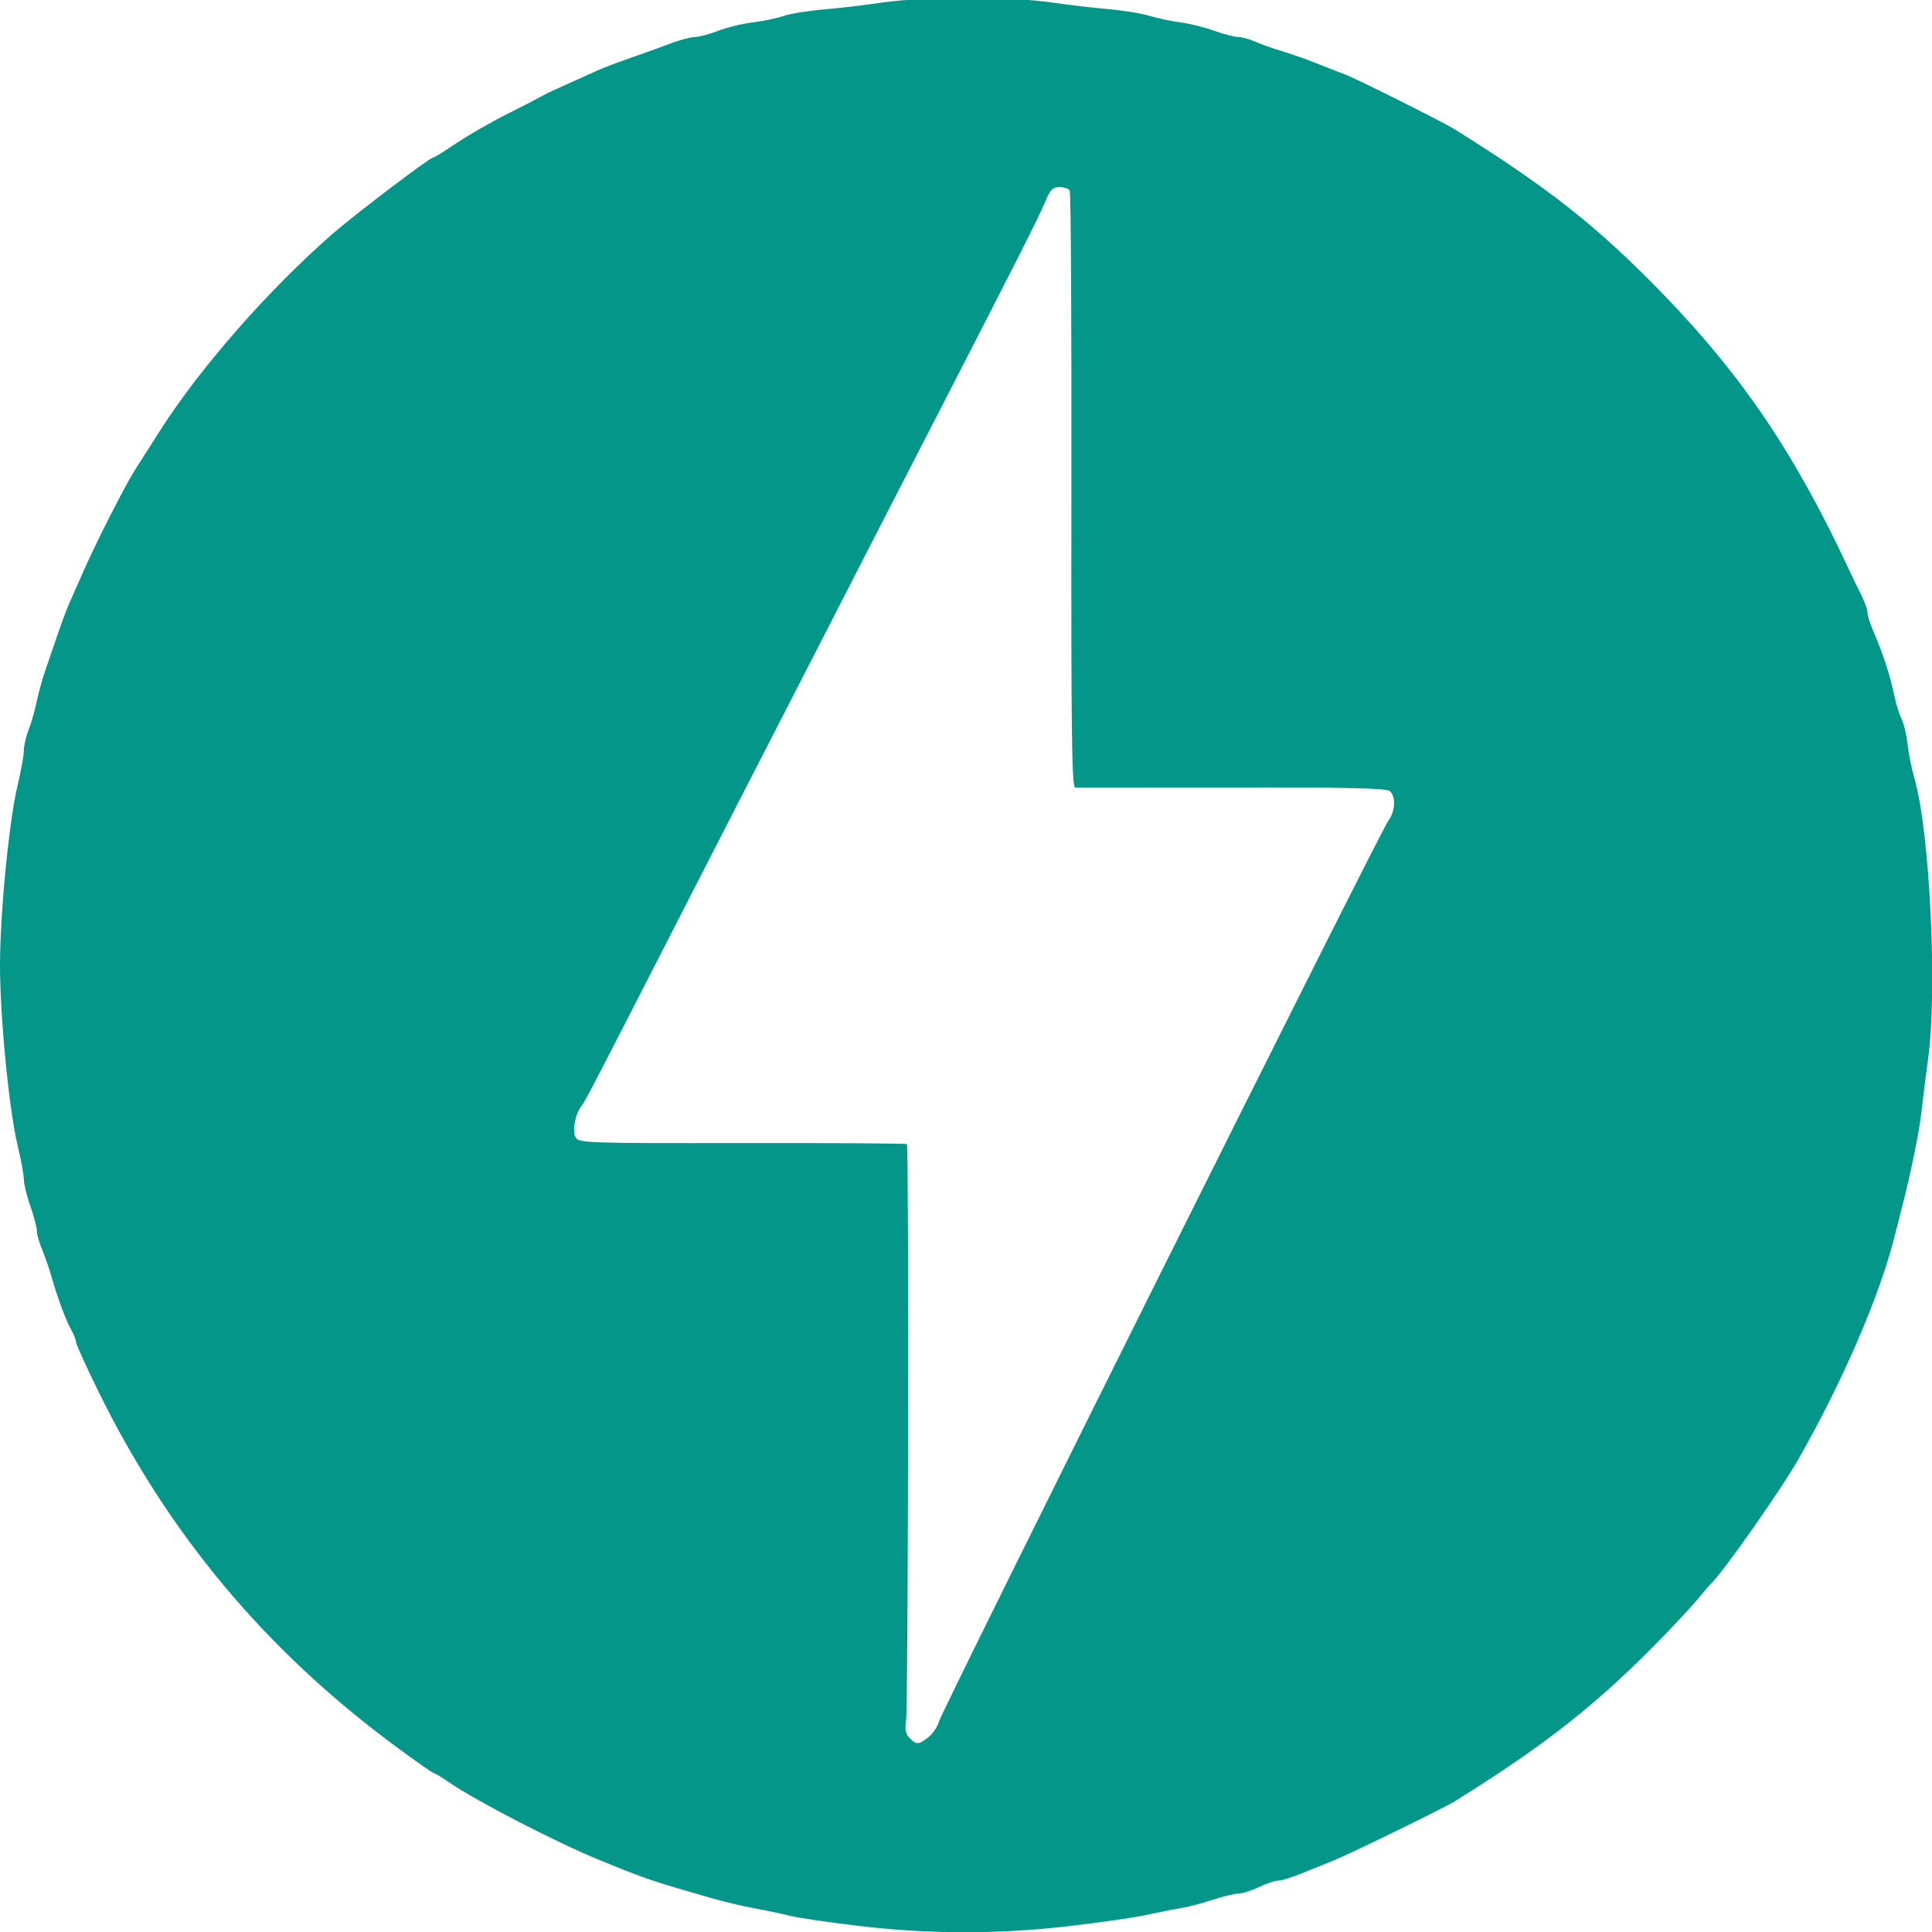
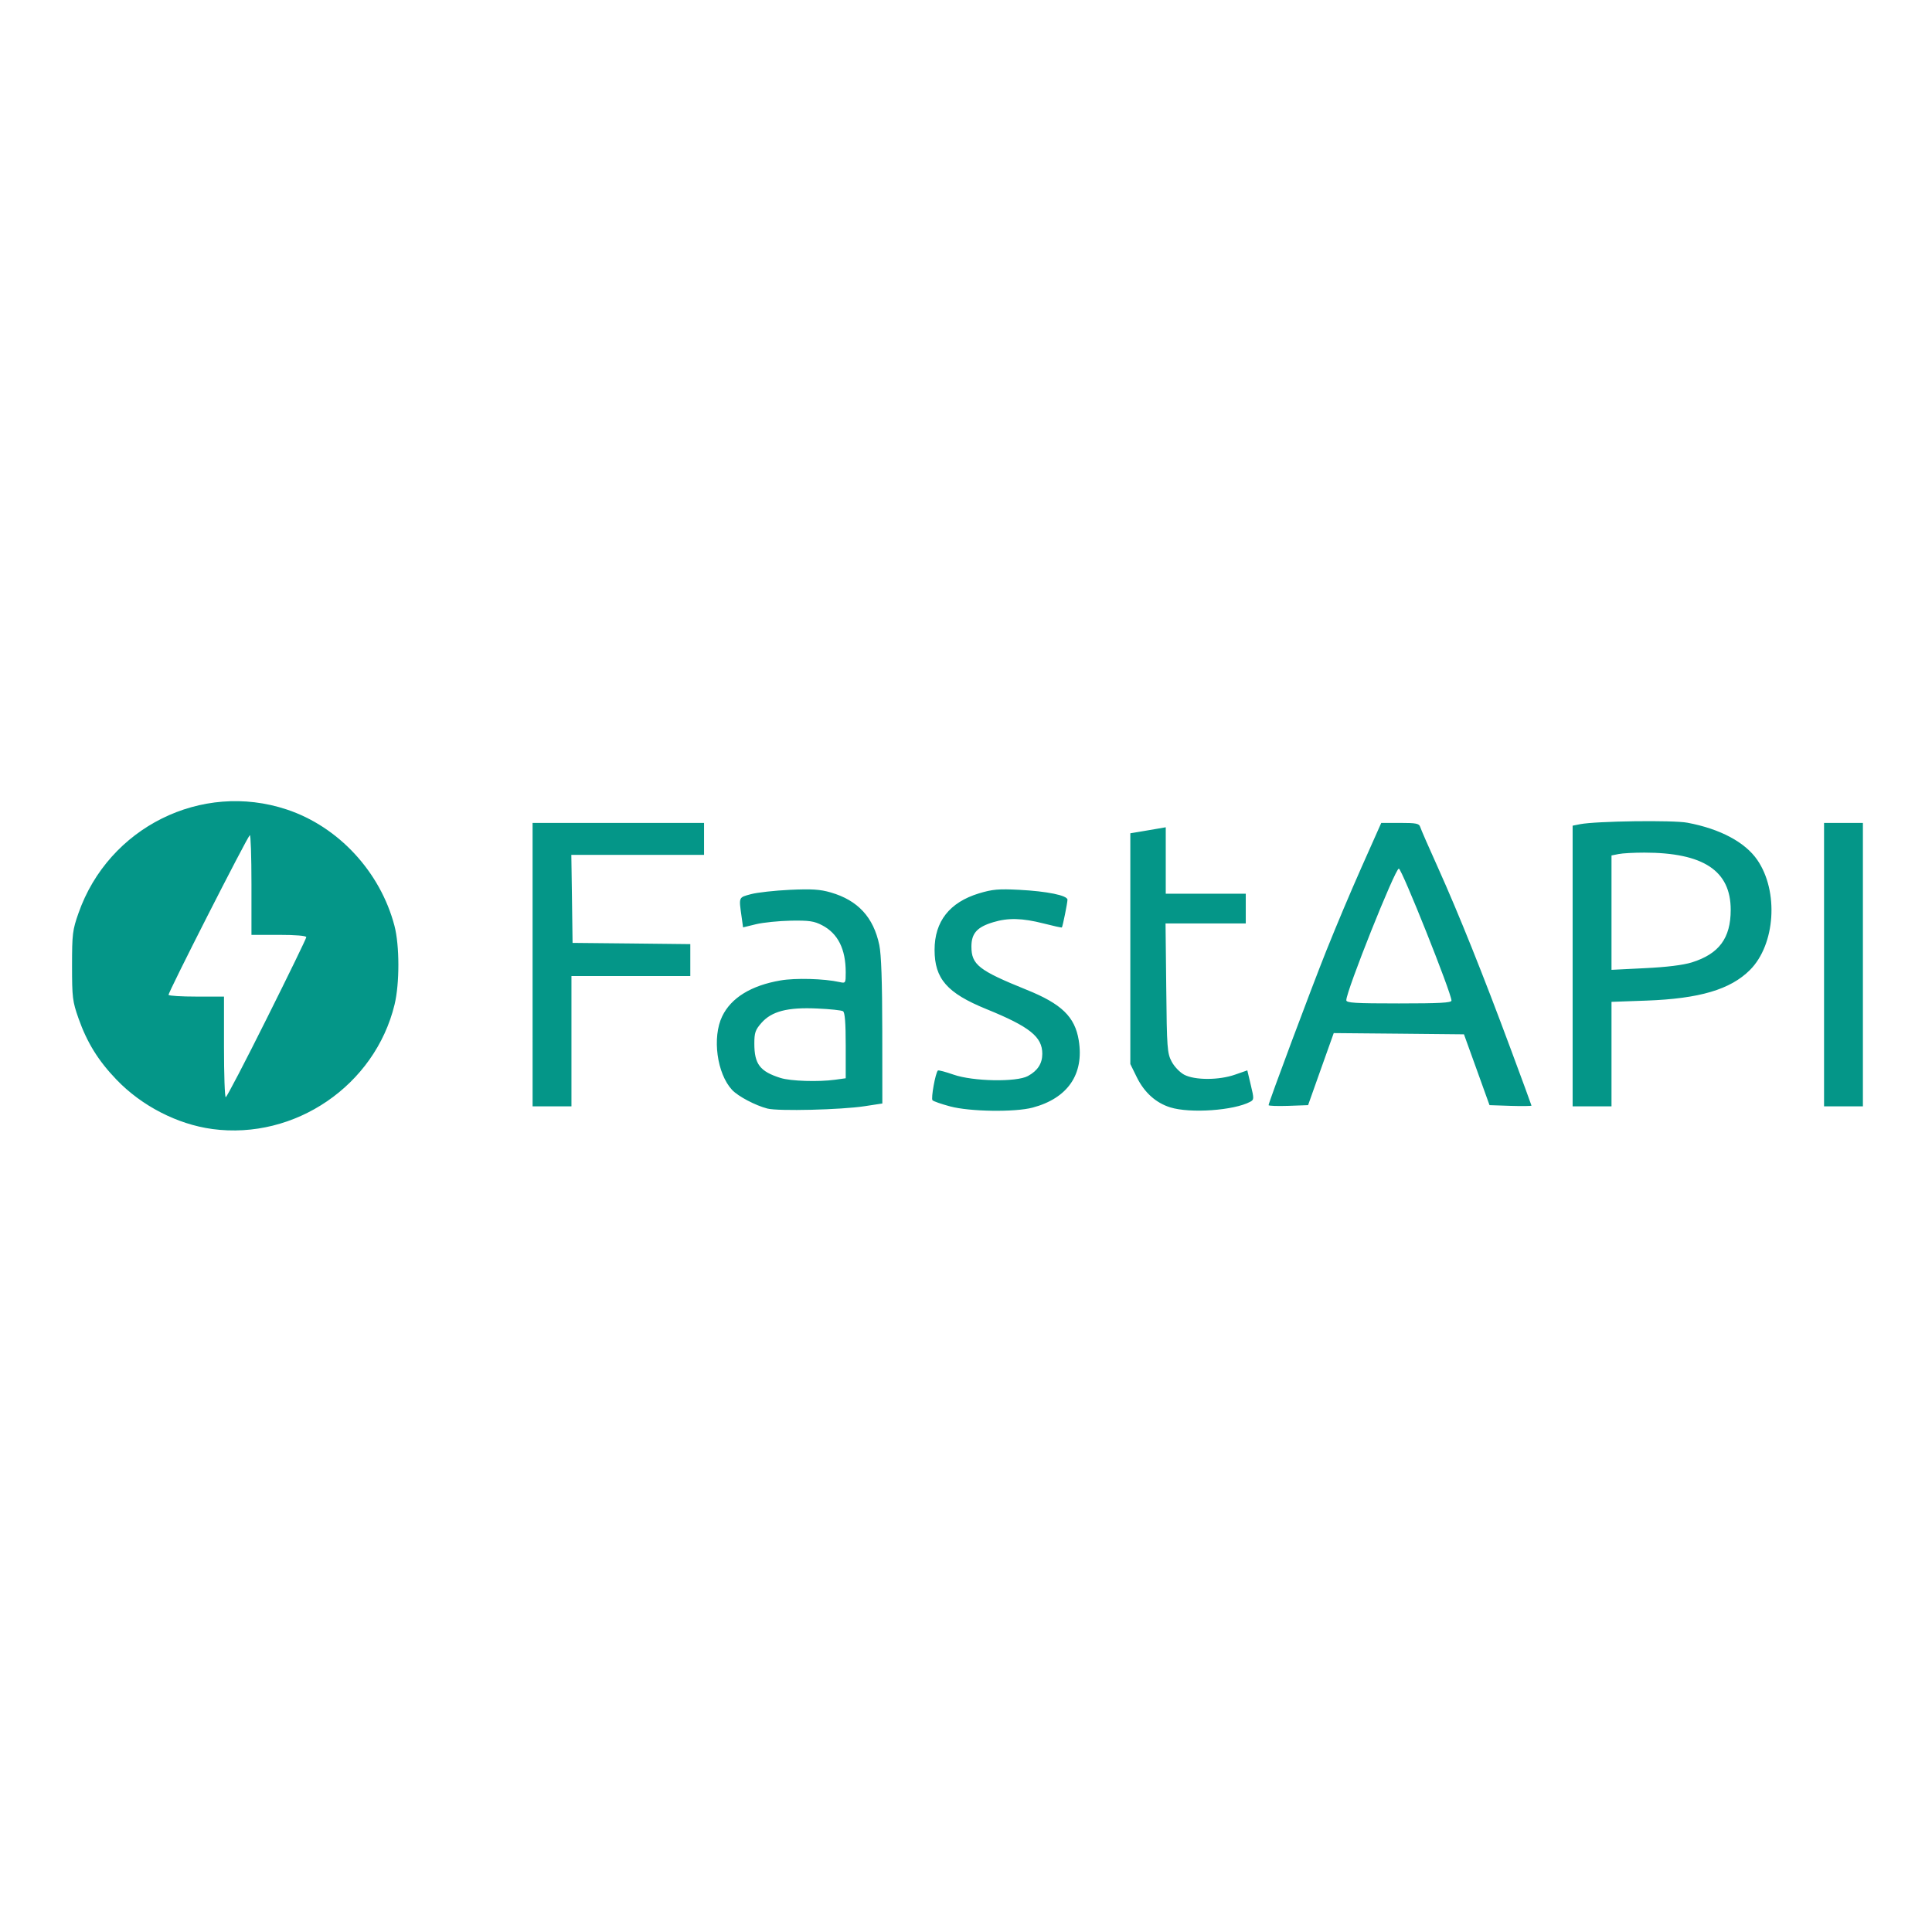
<svg xmlns="http://www.w3.org/2000/svg" viewBox="0 0 128 128">
-   <path d="M56.813 127.586c-1.903-.227-3.899-.52-4.434-.652a48.078 48.078 0 00-2.375-.5 36.042 36.042 0 01-2.703-.633c-4.145-1.188-4.442-1.285-7.567-2.563-2.875-1.172-8.172-3.91-9.984-5.156-.496-.344-.96-.621-1.031-.621-.07 0-1.23-.816-2.578-1.813-8.57-6.343-15.004-14.043-19.653-23.527-.8-1.629-1.453-3.074-1.453-3.21 0-.134-.144-.505-.32-.817-.363-.649-.88-2.047-1.297-3.492a20.047 20.047 0 00-.625-1.813c-.195-.46-.352-1.02-.352-1.246 0-.227-.195-.965-.433-1.645-.238-.675-.43-1.472-.43-1.77 0-.296-.187-1.32-.418-2.276C.598 73.492 0 67.379 0 63.953c0-3.422.598-9.535 1.16-11.894.23-.957.418-2 .418-2.32 0-.321.145-.95.32-1.4.18-.448.41-1.253.516-1.788.11-.535.36-1.457.563-2.055l.59-1.726c.433-1.293.835-2.387 1.027-2.813.11-.238.539-1.21.957-2.16.676-1.535 2.125-4.43 2.972-5.945.309-.555.426-.739 2.098-3.352 2.649-4.148 7.176-9.309 11.39-12.988 1.485-1.297 6.446-5.063 6.669-5.063.062 0 .53-.281 1.043-.625 1.347-.902 2.668-1.668 4.39-2.531a53.06 53.06 0 001.836-.953c.285-.164.82-.41 3.567-1.64.605-.27 1.257-.516 3.136-1.173.414-.144 1.246-.449 1.84-.672.598-.222 1.301-.406 1.563-.406.258 0 .937-.18 1.508-.402.57-.223 1.605-.477 2.304-.563.696-.082 1.621-.277 2.055-.43.43-.148 1.61-.34 2.621-.425a72.572 72.572 0 003.941-.465c2.688-.394 8.532-.394 11.192 0a75.02 75.02 0 003.781.445c.953.079 2.168.278 2.703.442.535.16 1.461.36 2.055.433.594.079 1.594.325 2.222.551.63.23 1.344.414 1.59.414s.754.137 1.125.309c.375.168 1.168.449 1.766.625.594.18 1.613.535 2.27.797.652.261 1.527.605 1.945.761.77.29 6.46 3.137 7.234 3.622 6.281 3.917 9.512 6.476 13.856 10.964 5.238 5.414 8.715 10.57 12.254 18.16.25.536.632 1.329.851 1.758.215.434.395.942.395 1.13 0 .19.18.76.402 1.269.602 1.383 1.117 2.957 1.36 4.16.12.59.343 1.32.495 1.621.153.3.332 1.063.403 1.688.07.624.277 1.648.453 2.269 1.02 3.531 1.527 13.934.91 18.535-.183 1.367-.39 3.02-.46 3.672-.118 1.117-.708 4.004-1.212 5.945l-.52 2.055c-.98 3.957-3.402 9.594-6.359 14.809-1.172 2.07-5.101 7.668-5.843 8.324-.067.058-.399.45-.735.863-.336.418-1.414 1.586-2.39 2.594-4.301 4.441-7.77 7.187-13.86 10.969-.722.449-6.847 3.441-7.992 3.906-.594.238-1.586.64-2.203.89-.613.247-1.297.454-1.512.458-.215.003-.781.195-1.258.425-.476.23-1.082.422-1.351.426-.266.004-1.043.192-1.727.418-.683.23-1.633.477-2.11.55-.476.075-1.495.278-2.269.45-.773.172-3.11.508-5.187.746a59.06 59.06 0 01-13.945-.031zm4.703-12.5c.3-.234.609-.7.691-1.027.18-.723 29.234-58.97 29.781-59.7.461-.617.504-1.605.082-1.953-.222-.187-3.004-.246-10.43-.234-5.57.012-10.253.016-10.406.012-.226-.008-.273-3.73-.25-19.672.016-10.817-.035-19.766-.113-19.89-.078-.126-.383-.227-.68-.227-.418 0-.613.18-.87.808-.485 1.168-1.825 3.82-8.348 16.485a3554.569 3554.569 0 00-4.055 7.89c-1.156 2.262-2.98 5.813-4.047 7.89a8751.248 8751.248 0 00-8.598 16.759c-4.933 9.636-5.53 10.785-5.742 11.039-.41.496-.633 1.64-.402 2.07.21.394.629.41 11.043.394 5.953-.007 10.863.024 10.914.07.137.141.086 37.31-.055 38.196-.093.582-.031.89.235 1.156.46.461.586.457 1.25-.066zm0 0" fill="#049688" />
+   <path d="M14.063 74.8c-2.313-.312-4.684-1.534-6.348-3.273-1.207-1.254-1.95-2.457-2.516-4.062-.394-1.121-.426-1.38-.426-3.48 0-2.102.032-2.364.426-3.485 1.992-5.688 8.153-8.75 13.805-6.867 3.422 1.137 6.191 4.129 7.129 7.699.344 1.309.347 3.82.008 5.223-1.301 5.36-6.606 8.98-12.078 8.246zm3.617-7.335c1.437-2.875 2.613-5.293 2.613-5.375 0-.094-.711-.153-1.816-.153H16.66v-3.355c0-1.848-.05-3.309-.11-3.25-.226.227-5.44 10.473-5.382 10.582.031.063.871.113 1.863.113h1.809v3.332c0 1.832.05 3.332.117 3.332.063 0 1.29-2.351 2.723-5.226zm33.164 5.98c-.793-.203-1.942-.808-2.34-1.234-1.008-1.082-1.332-3.484-.656-4.879.59-1.227 1.922-2.043 3.859-2.375.988-.172 2.887-.121 3.91.106.41.09.414.078.414-.645 0-1.547-.52-2.574-1.562-3.117-.535-.278-.86-.324-2.07-.305-.794.016-1.829.121-2.305.234l-.864.211-.097-.699c-.188-1.332-.207-1.277.613-1.5.418-.113 1.582-.242 2.586-.289 1.457-.066 2.004-.031 2.715.176 1.793.523 2.824 1.64 3.21 3.484.13.625.192 2.43.196 5.703l.004 4.793-1.176.18c-1.554.238-5.718.34-6.437.156zm4.484-1.91l.703-.097V69.27c0-1.504-.054-2.2-.18-2.274-.097-.062-.867-.144-1.714-.18-1.965-.09-3.012.184-3.692.957-.406.461-.468.653-.468 1.372 0 1.355.37 1.843 1.738 2.273.664.21 2.504.27 3.613.117zm7.617 1.766c-.574-.153-1.097-.336-1.164-.406-.113-.118.192-1.805.356-1.97.039-.038.504.087 1.031.27 1.289.453 4.18.508 4.934.094.648-.352.953-.828.953-1.473 0-1.125-.832-1.793-3.711-2.964-2.598-1.059-3.426-2.008-3.426-3.922 0-1.887.996-3.149 2.941-3.742.895-.27 1.301-.305 2.664-.235 1.84.094 3.2.371 3.2.656 0 .207-.317 1.774-.371 1.836-.02.024-.567-.097-1.22-.265-1.402-.356-2.339-.383-3.327-.082-1.07.32-1.446.738-1.446 1.613 0 1.203.485 1.582 3.653 2.863 2.32.934 3.203 1.79 3.457 3.348.367 2.246-.727 3.84-3.055 4.46-1.176.313-4.172.27-5.469-.081zm14.59.066c-.957-.297-1.726-.992-2.222-2.004l-.426-.867V55.207l.68-.113a50.97 50.97 0 001.175-.2l.492-.085v4.402h5.301v1.969H77.22l.047 4.28c.039 3.97.066 4.321.355 4.868.172.332.54.715.828.871.7.375 2.313.375 3.383-.004l.805-.28.23.968c.219.91.219.976-.039 1.113-1.078.578-3.973.781-5.293.371zm-42.25-9.46V54.52h11.36v2.117h-8.793l.043 2.918.039 2.914 3.902.039 3.898.043v2.113H37.86v8.633h-2.574zm48.762 9.312c0-.172 2.785-7.625 3.82-10.219a179.5 179.5 0 012.348-5.566l1.297-2.914h1.246c1.058 0 1.262.039 1.332.261.043.149.586 1.39 1.207 2.766 1.355 3.016 2.969 7.043 4.8 11.976.75 2.02 1.368 3.7 1.368 3.727 0 .031-.625.04-1.39.016l-1.391-.047-.844-2.344-.848-2.348-4.312-.043-4.317-.039-.851 2.387-.848 2.387-1.309.047c-.718.023-1.308.004-1.308-.047zm12.117-6.93c0-.488-3.293-8.742-3.488-8.742-.246 0-3.48 8.105-3.48 8.719 0 .18.581.214 3.484.214 2.707 0 3.484-.043 3.484-.19zM104.191 64v-9.297l.493-.098c1.062-.207 6.164-.28 7.113-.097 2.168.406 3.82 1.289 4.629 2.465 1.43 2.082 1.195 5.605-.485 7.289-1.3 1.3-3.347 1.902-6.867 2.031l-2.308.082v6.922h-2.575zm7.895-.238c1.809-.567 2.578-1.606 2.578-3.485 0-2.59-1.809-3.785-5.723-3.789-.675 0-1.445.04-1.703.094l-.472.094v7.578l2.21-.11c1.454-.07 2.524-.203 3.11-.382zm8.762.144V54.52h2.574v18.777h-2.574zm0 0" fill="#049688" />
</svg>
